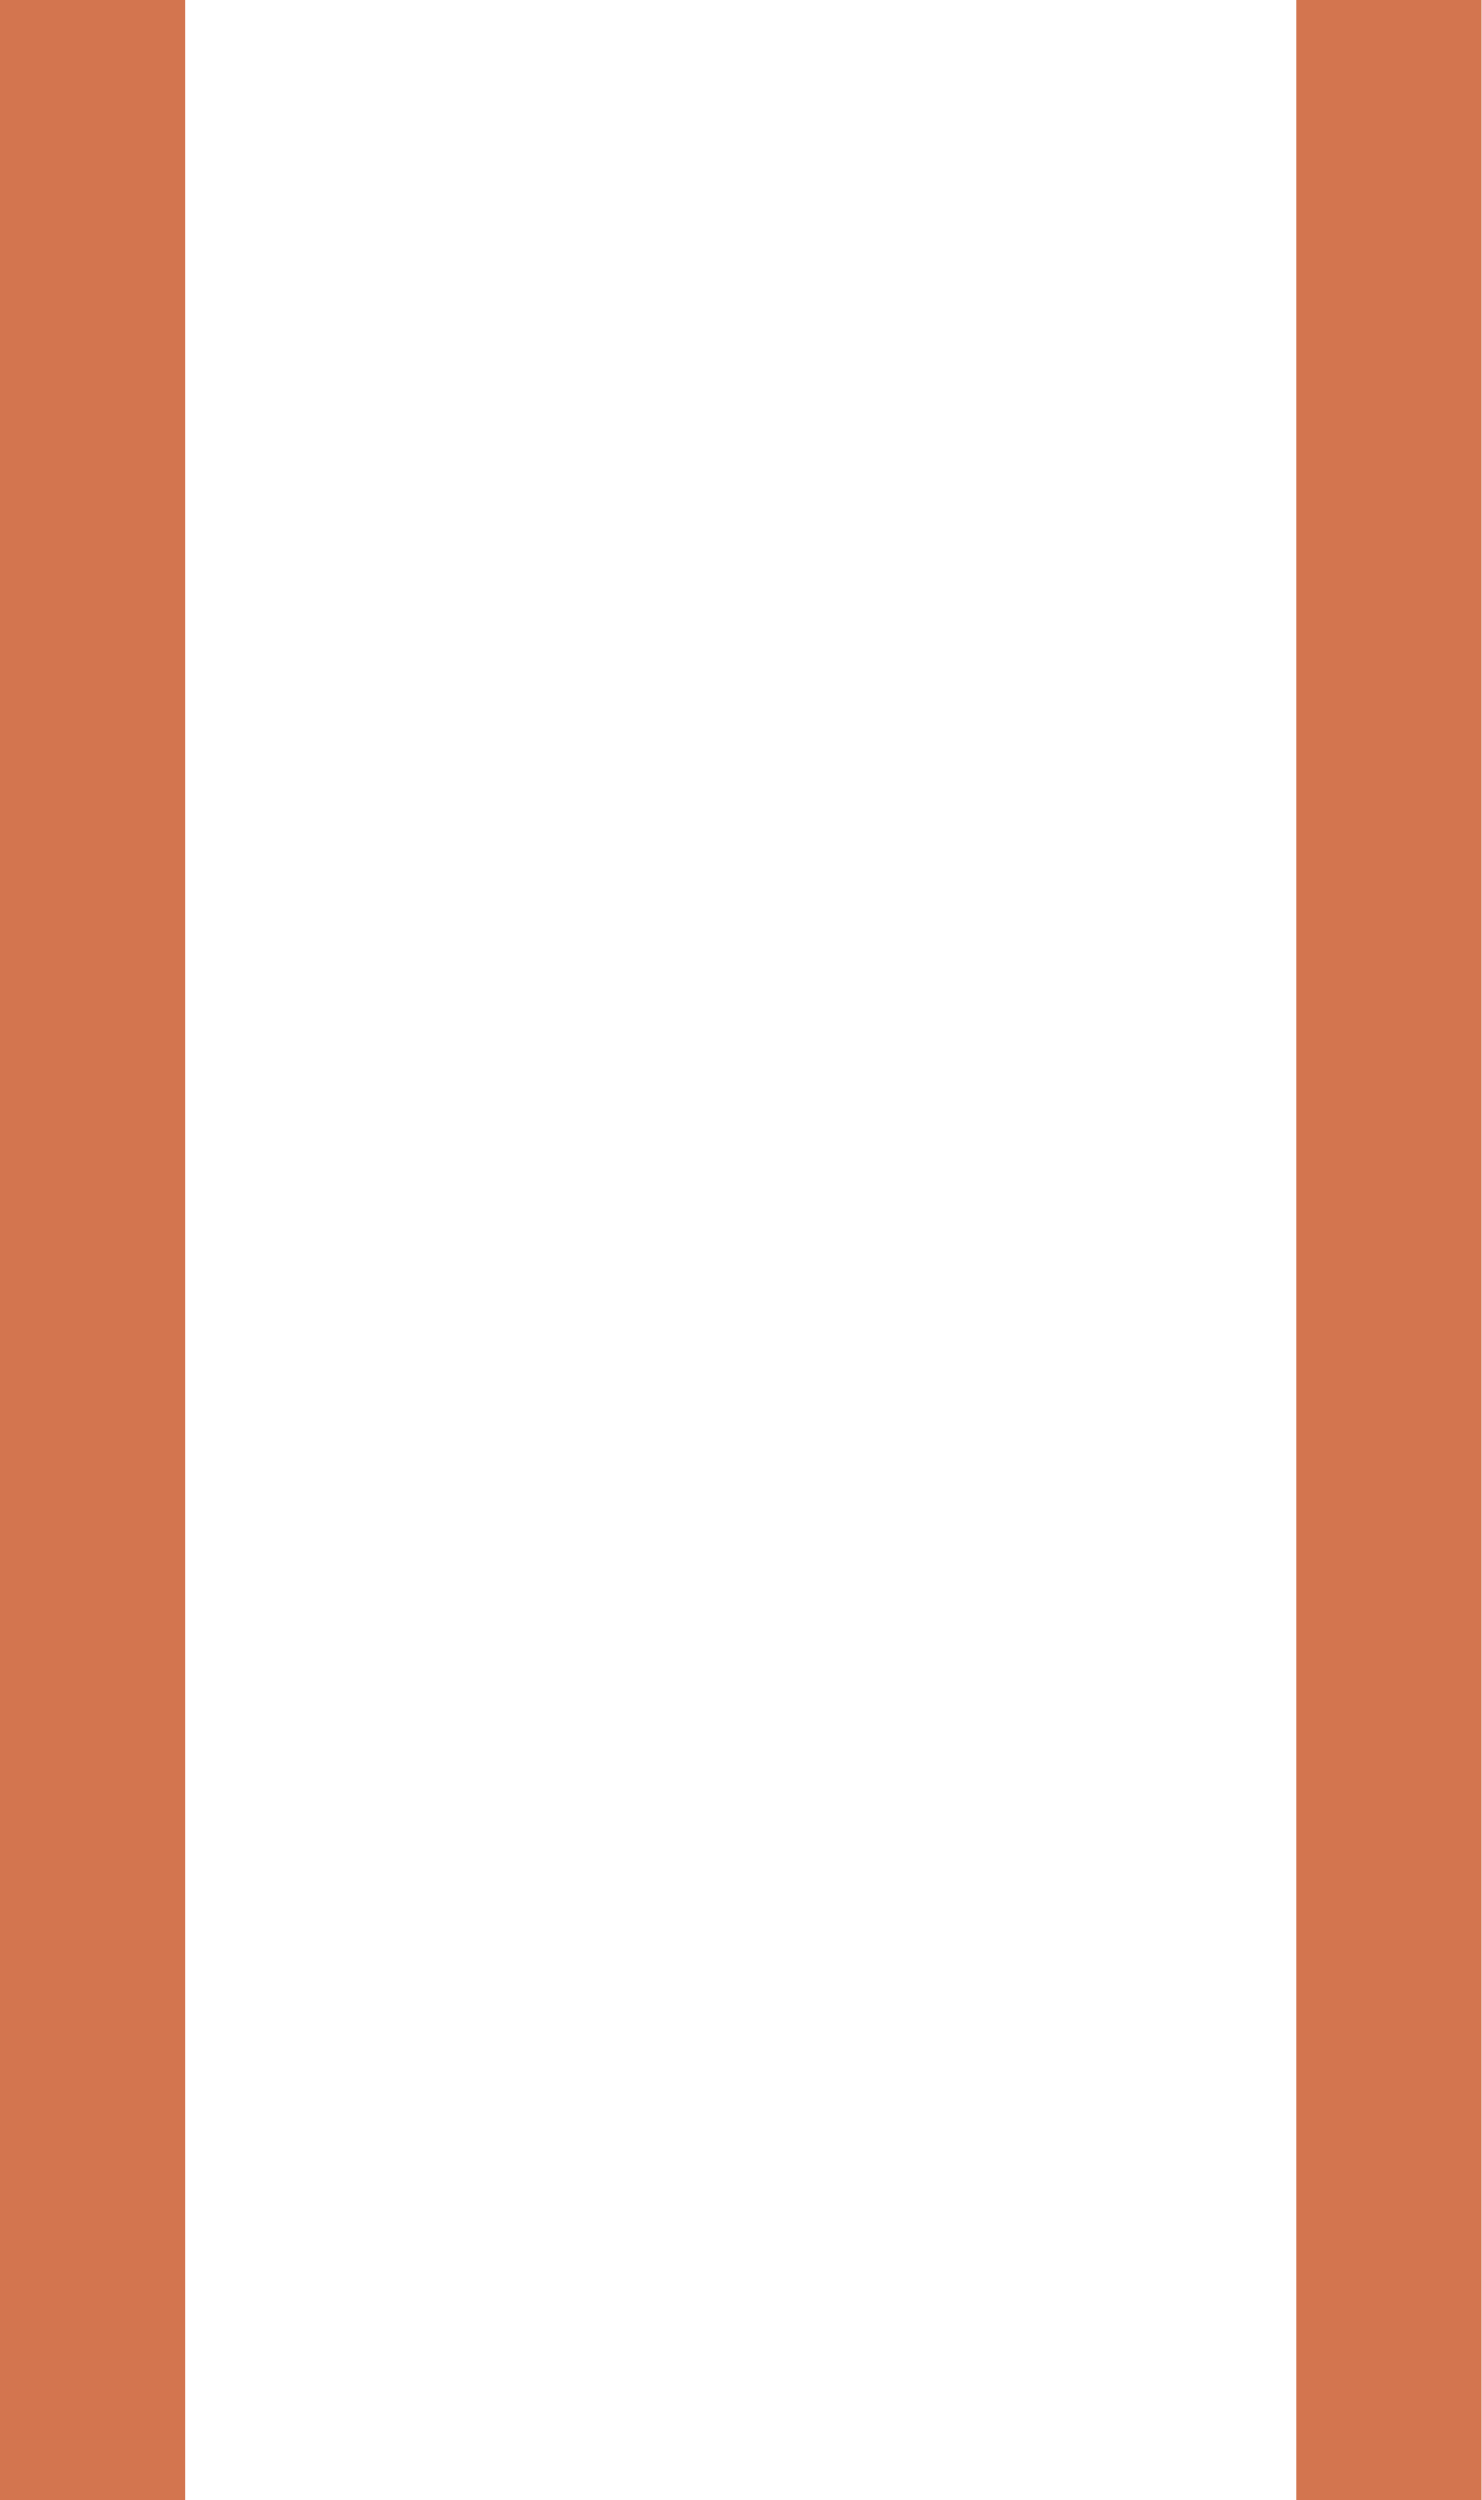
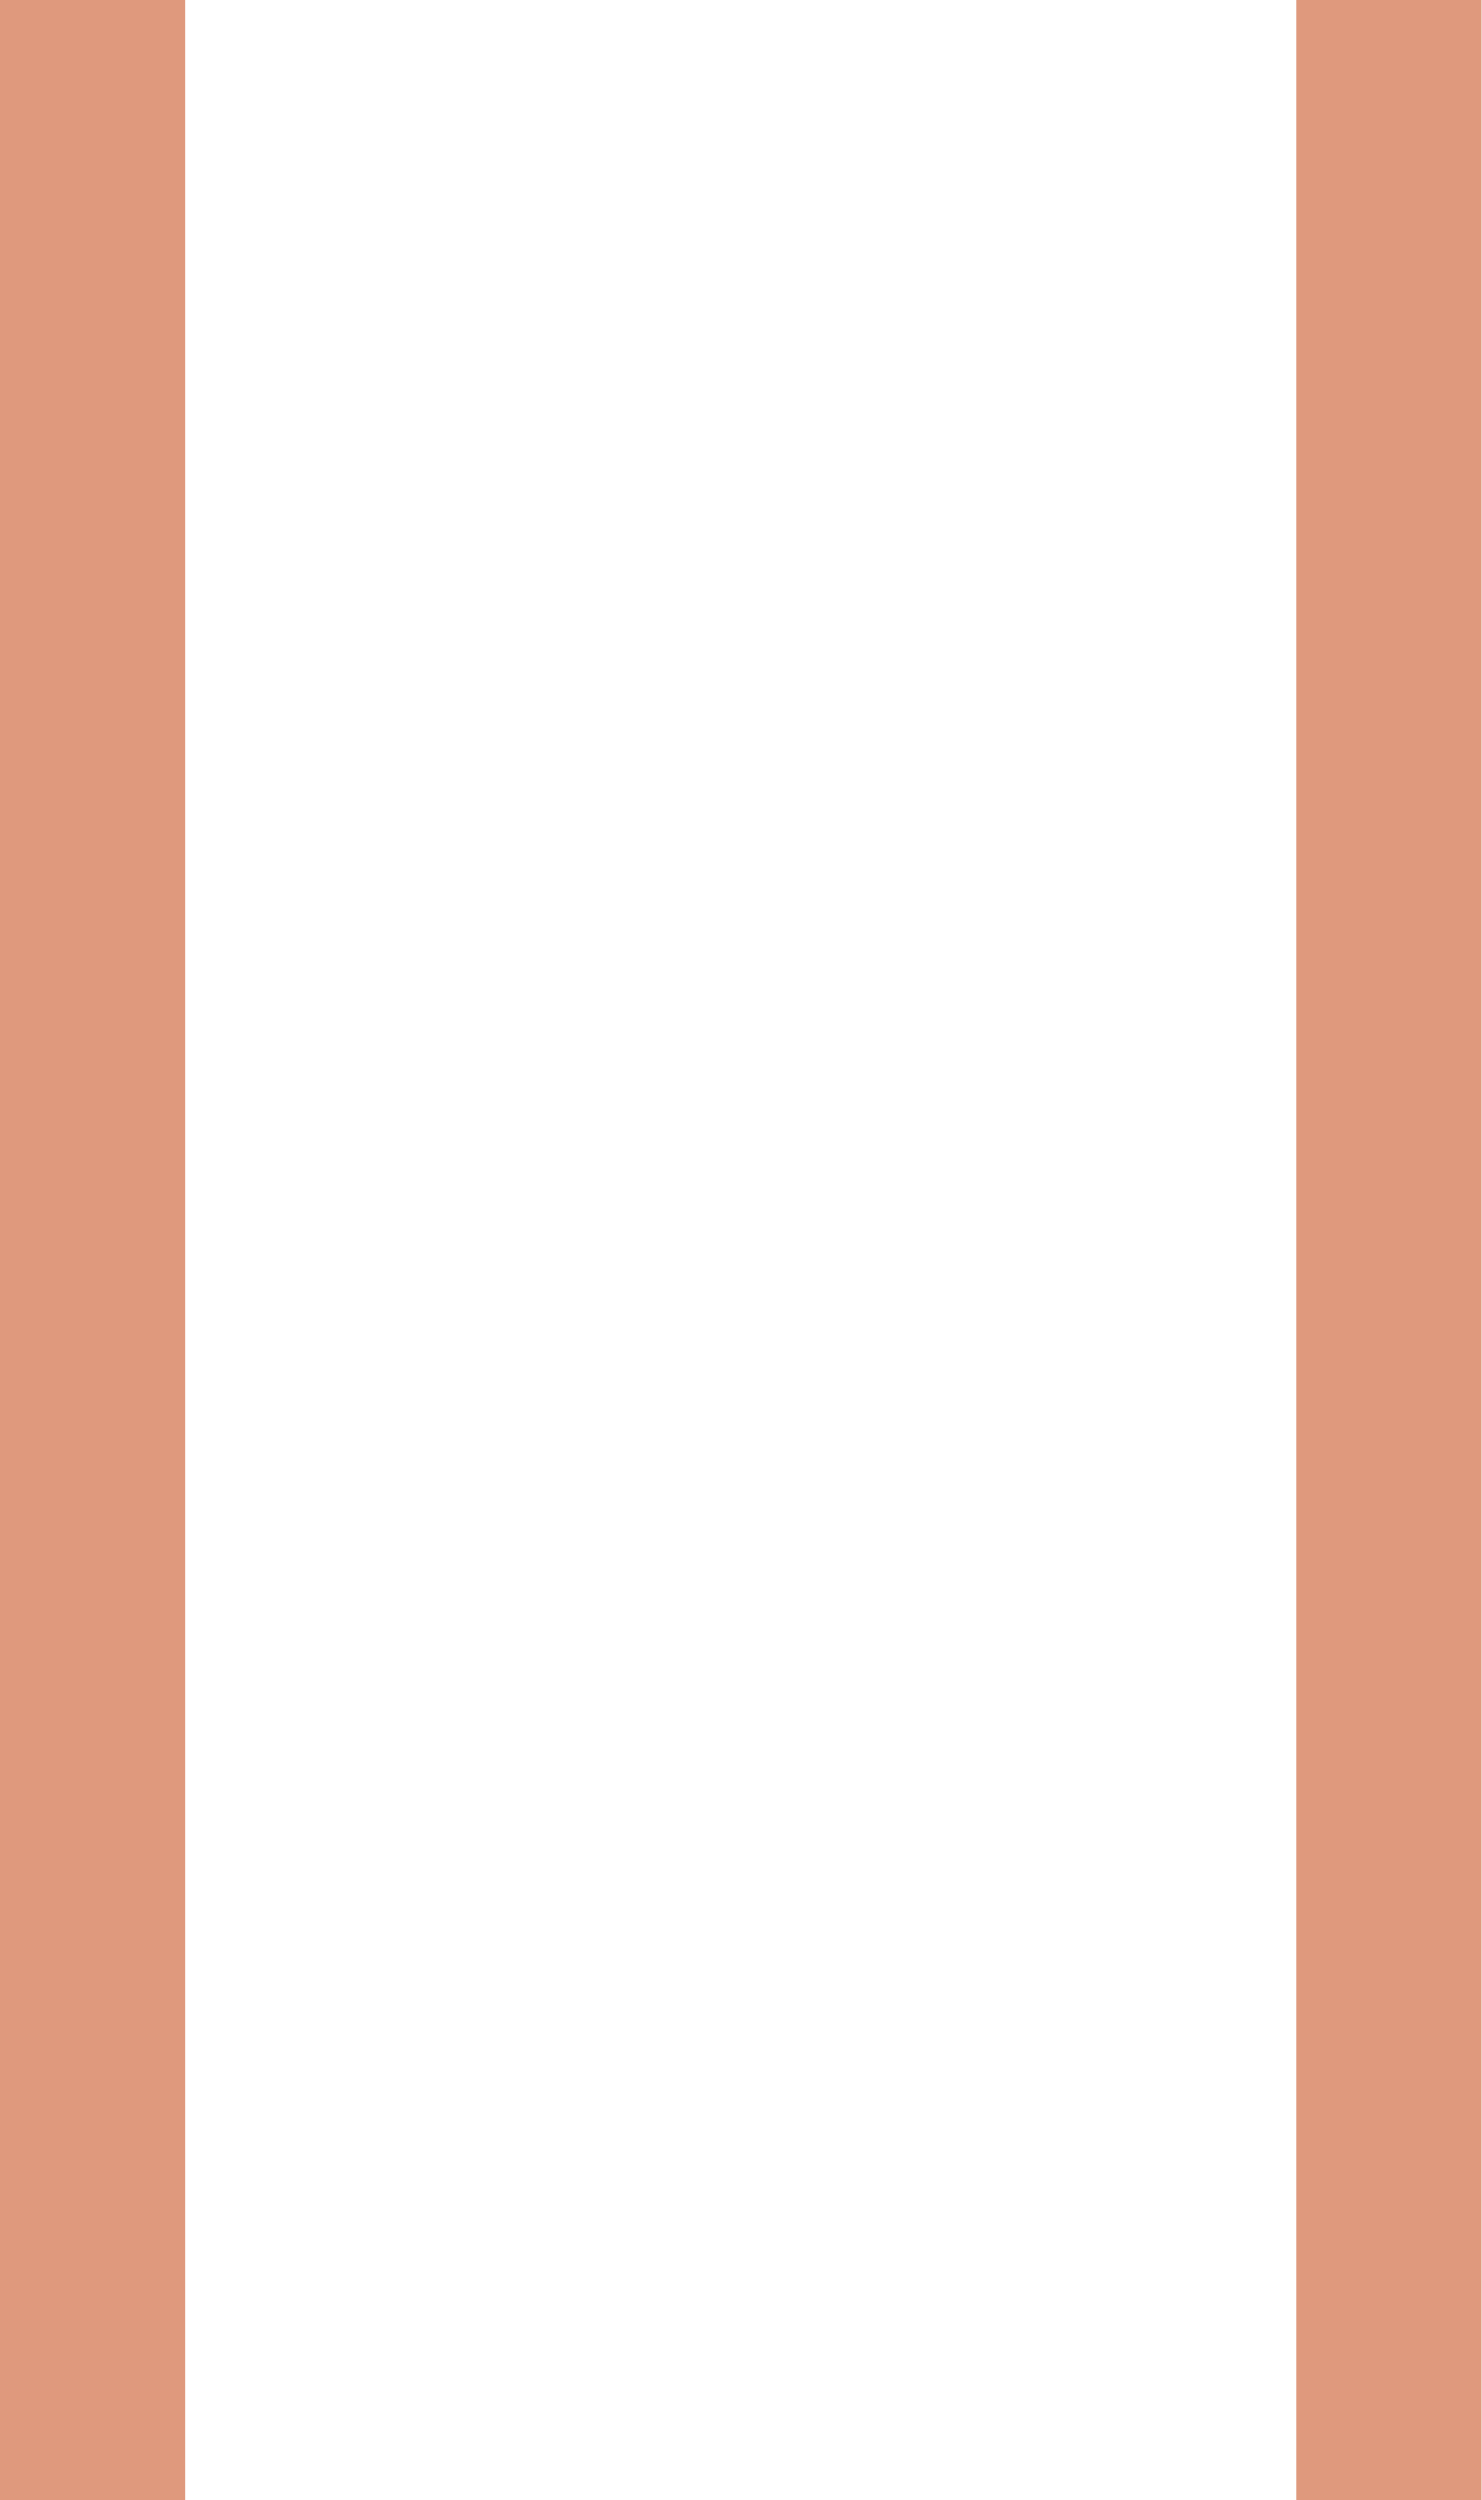
- <svg xmlns="http://www.w3.org/2000/svg" viewBox="-1916.5 2720.5 16 27">
+ <svg xmlns="http://www.w3.org/2000/svg" viewBox="-3266.5 2720.5 16 27">
  <defs>
    <style>
      .cls-1 {
        fill: none;
-         stroke: #d3754f;
+         stroke: #df997d;
        stroke-width: 2px;
      }
    </style>
  </defs>
-   <g id="group-14" transform="translate(-3066 2670)">
-     <line id="line-4" class="cls-1" y2="27" transform="translate(1150.5 50.5) rotate(0)" />
-     <line id="line-5" class="cls-1" y2="27" transform="translate(1164.5 50.5) rotate(0)" />
+   <g id="group-14" transform="translate(-4416 2670)">
+     <line id="line-4" class="cls-1" y2="27" transform="translate(1150.5 50.5)" />
+     <path id="line-5" class="cls-1" d="M0,0V27" transform="translate(1164.5 50.5)" />
  </g>
</svg>
